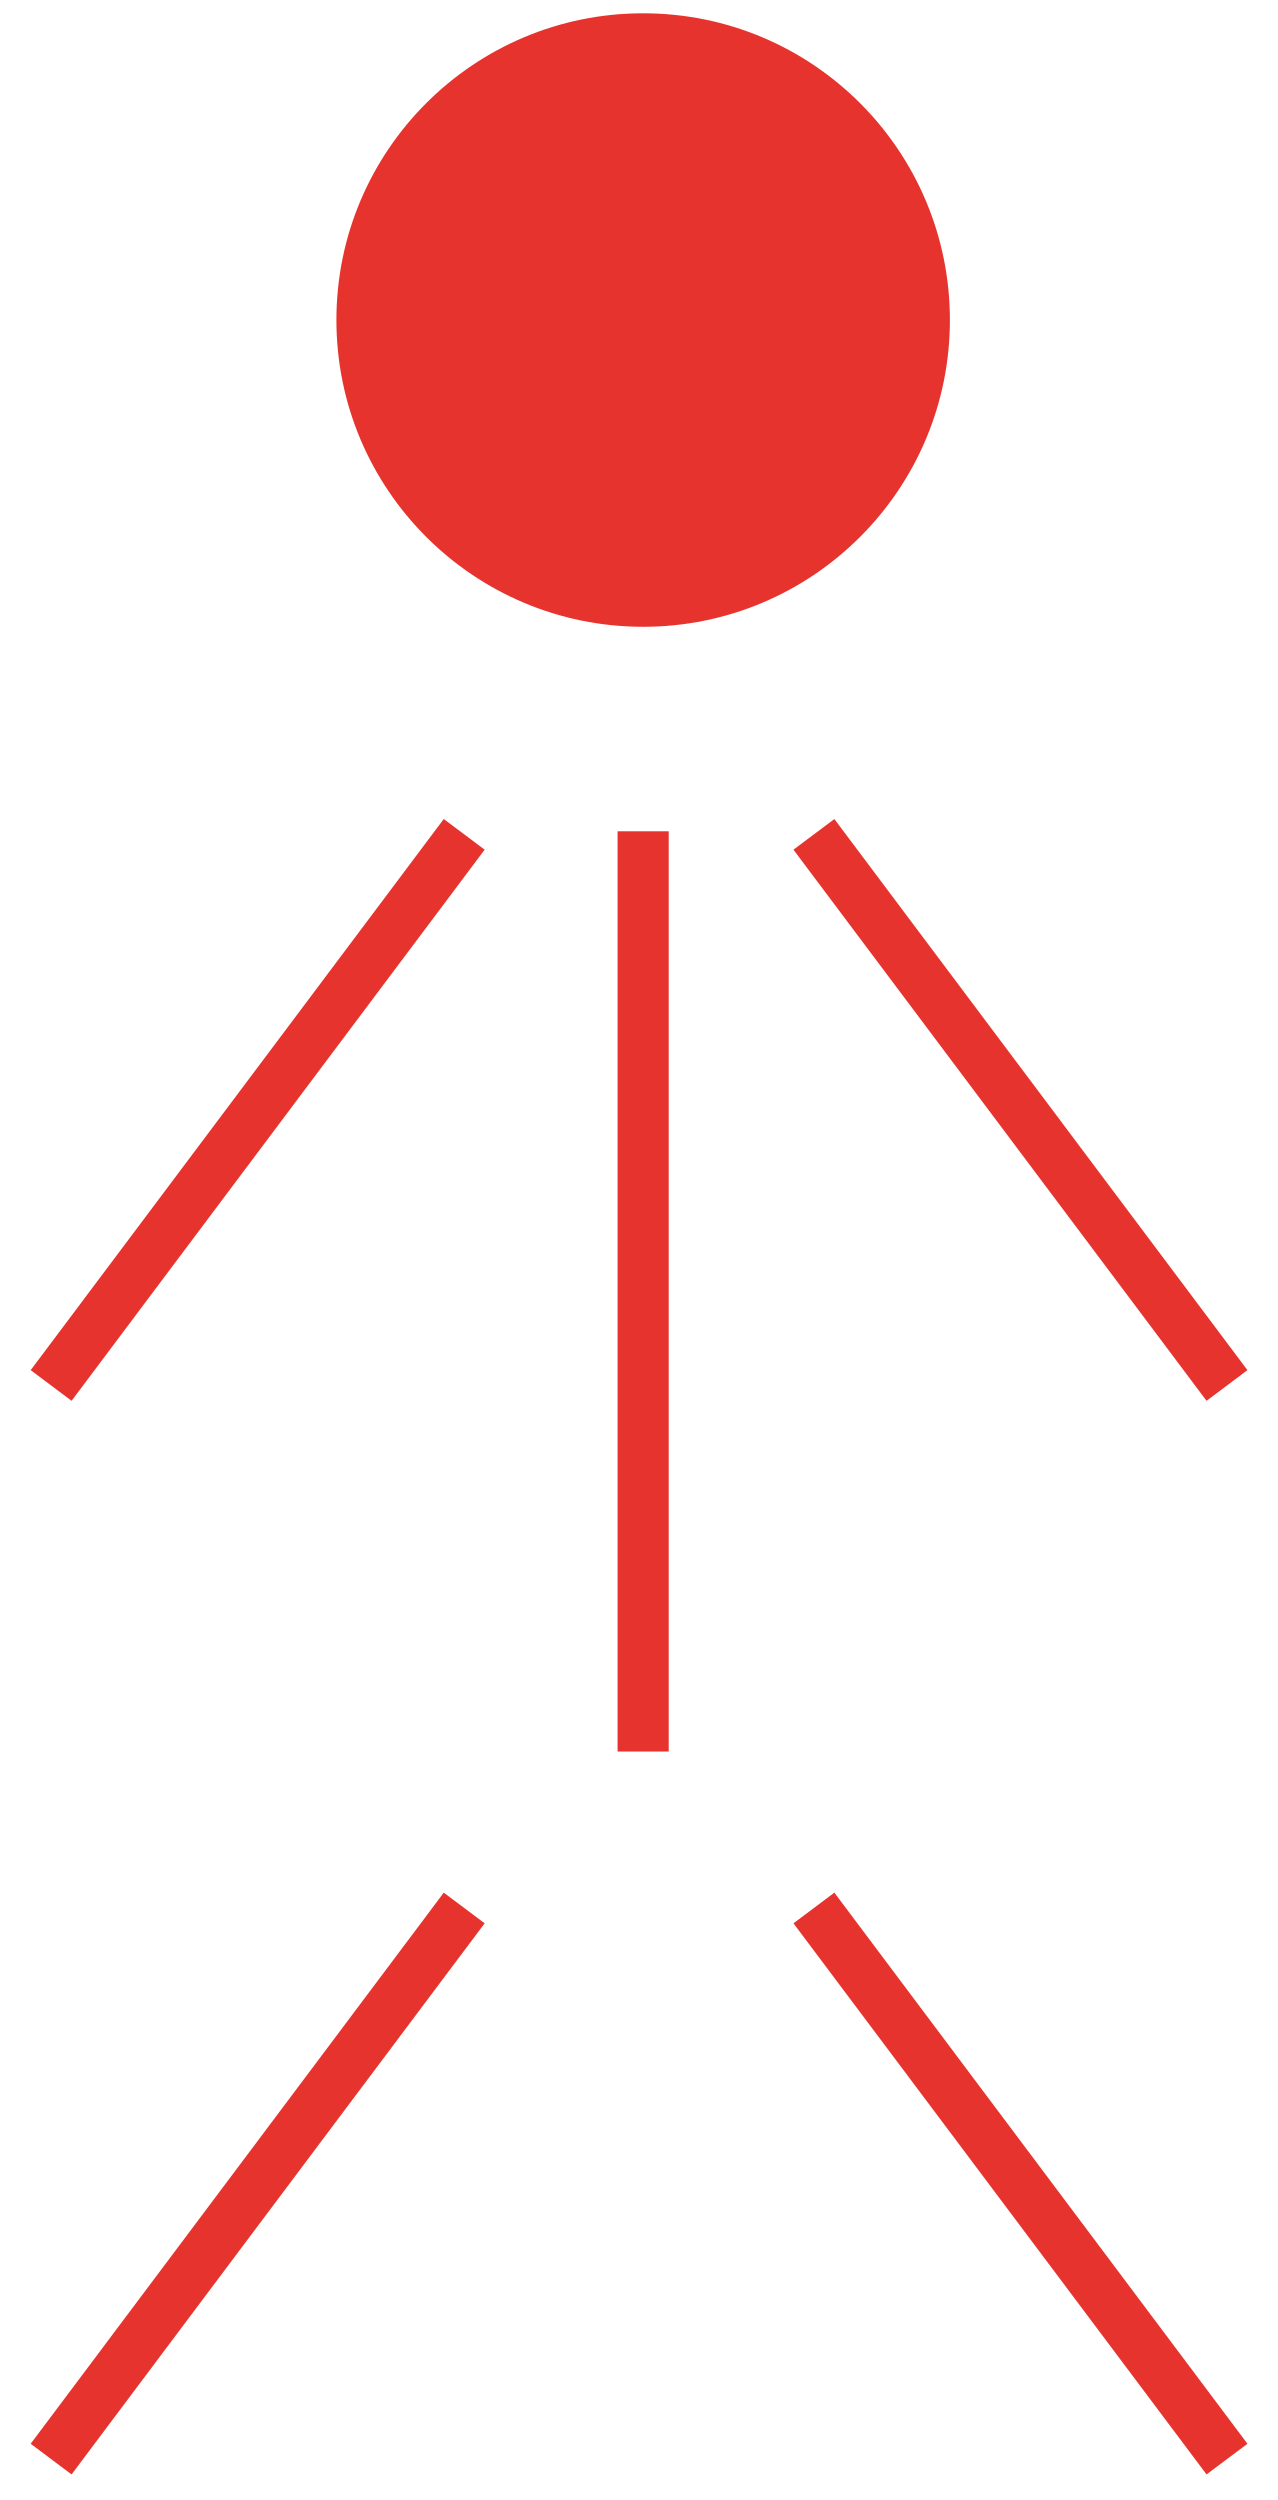
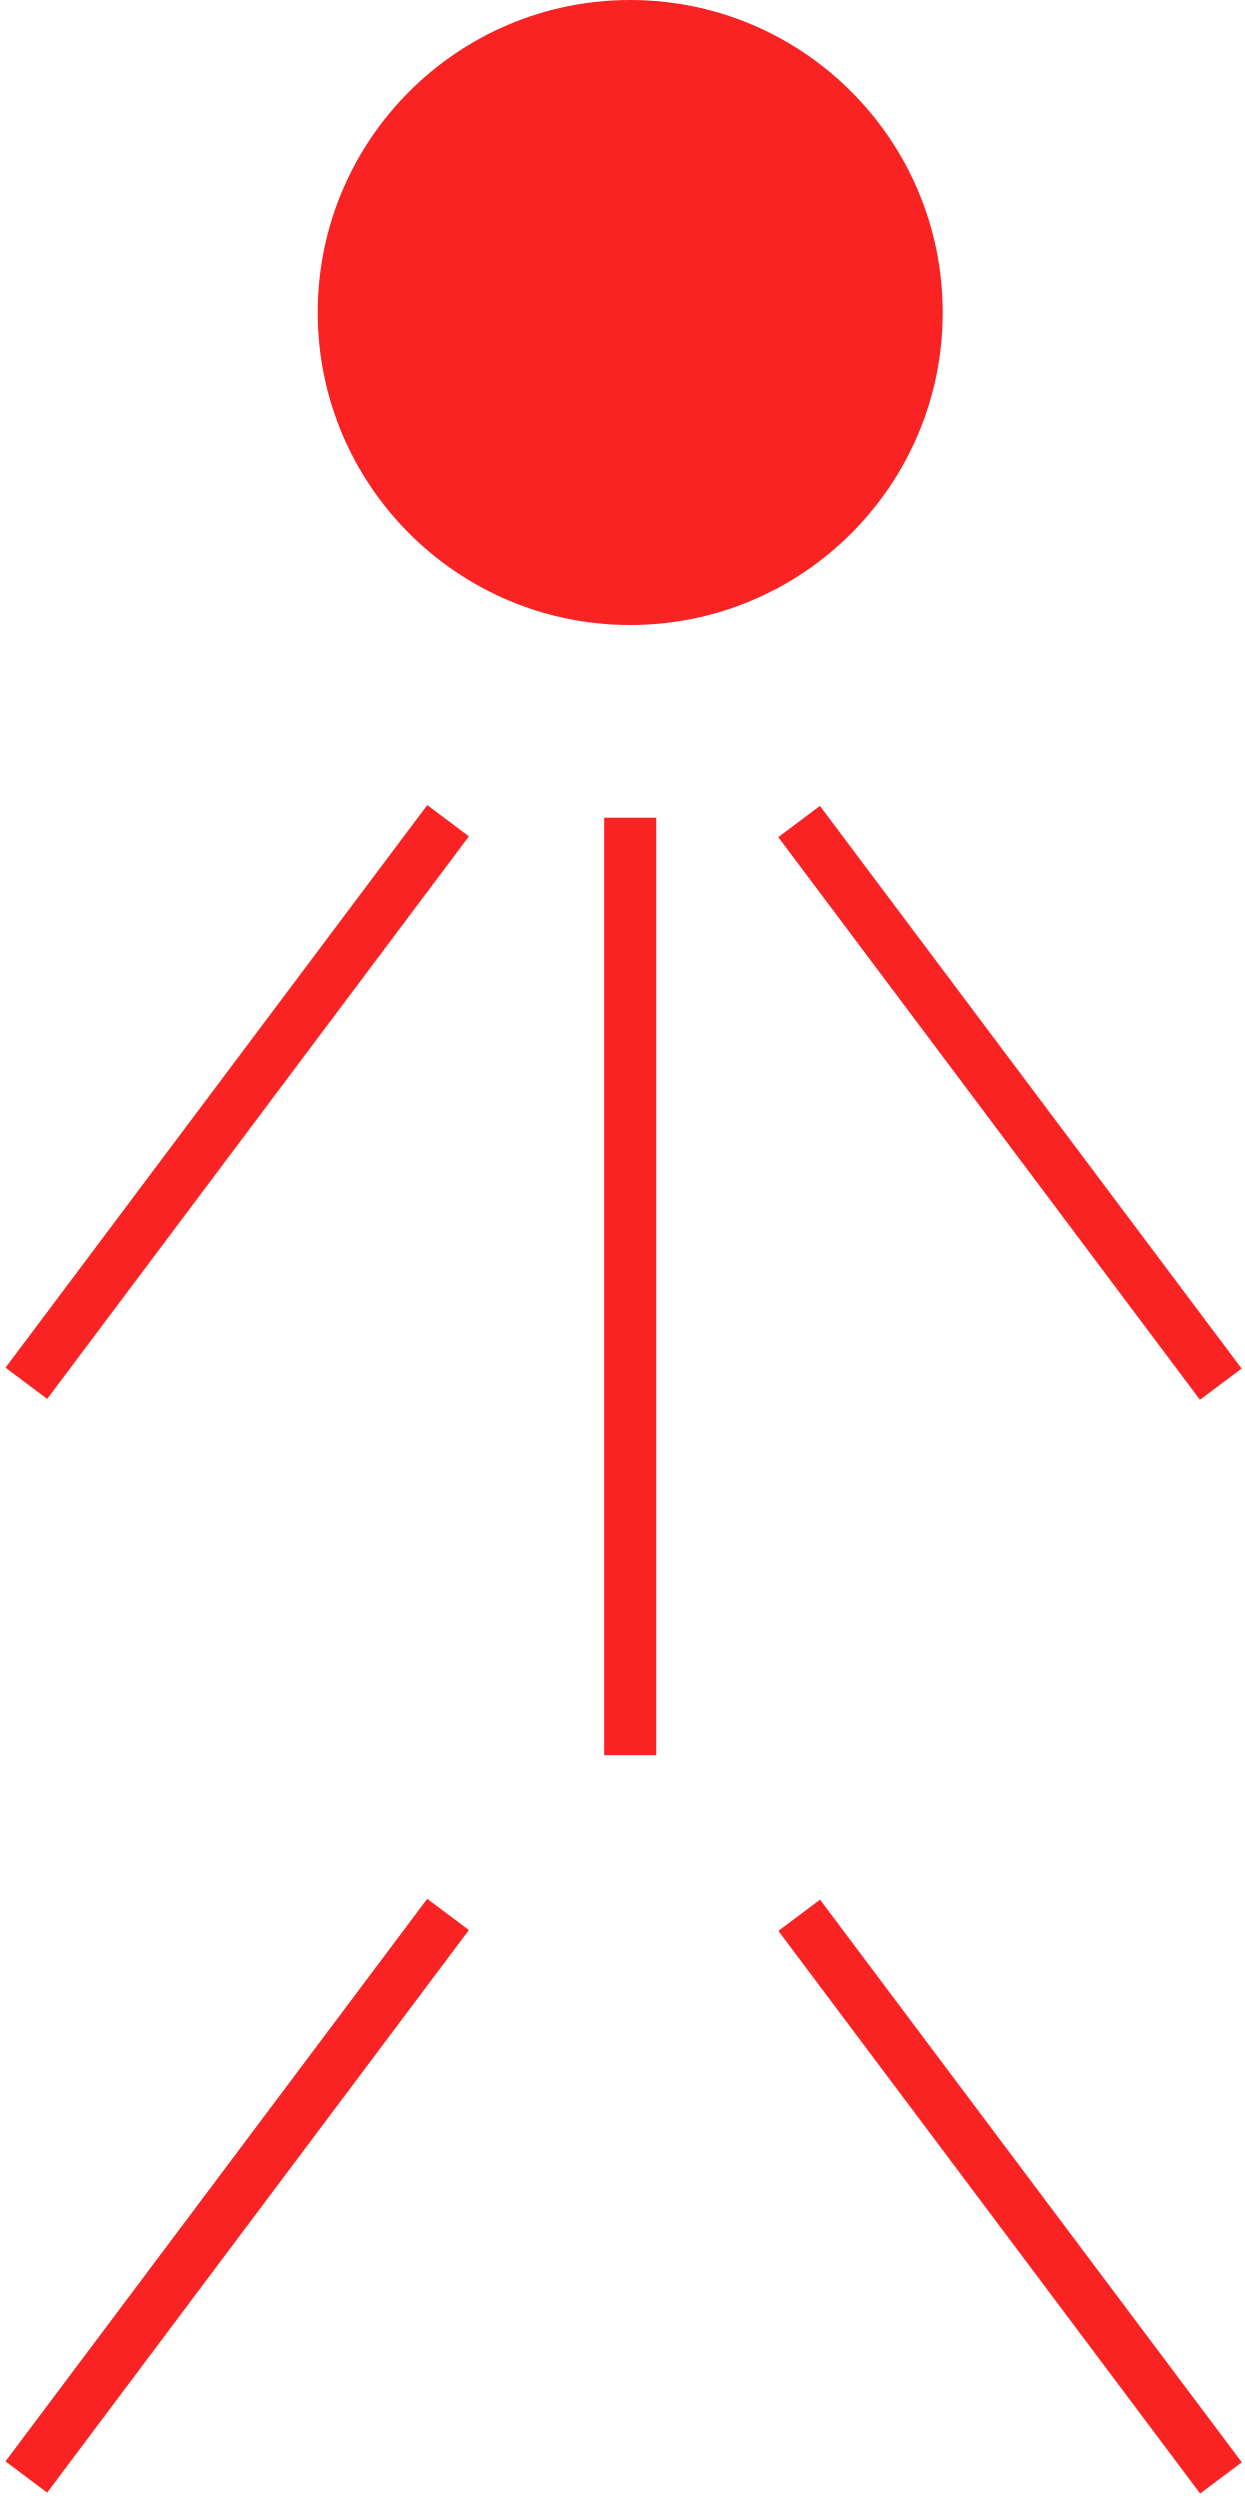
- <svg xmlns="http://www.w3.org/2000/svg" version="1.1" id="Layer_1" x="0px" y="0px" viewBox="0 0 24.99 48.9" style="enable-background:new 0 0 24.99 48.9;" xml:space="preserve">
+ <svg xmlns="http://www.w3.org/2000/svg" version="1.1" id="Layer_1" x="0px" y="0px" viewBox="0 0 23.9 48" style="enable-background:new 0 0 23.9 48;" xml:space="preserve">
  <style type="text/css">
- 	.st0{fill:#E7332E;}
- 	.st1{fill:none;stroke:#E7332E;stroke-miterlimit:10;}
+ 	.st0{fill:#F92323;}
</style>
-   <circle class="st0" cx="12.58" cy="6.26" r="6" />
-   <line class="st1" x1="12.58" y1="34.26" x2="12.58" y2="16.26" />
-   <line class="st1" x1="24" y1="27.1" x2="15.92" y2="16.32" />
-   <line class="st1" x1="1" y1="27.1" x2="9.08" y2="16.32" />
-   <line class="st1" x1="24" y1="48.1" x2="15.92" y2="37.32" />
-   <line class="st1" x1="1" y1="48.1" x2="9.08" y2="37.32" />
+   <circle class="st0" cx="12.1" cy="6" r="6" />
+   <rect x="11.6" y="15.7" class="st0" width="1" height="18" />
+   <rect x="18.9" y="14.4" transform="matrix(0.8002 -0.5997 0.5997 0.8002 -8.8169 15.8843)" class="st0" width="1" height="13.5" />
+   <rect x="-2.2" y="20.7" transform="matrix(0.5998 -0.8001 0.8001 0.5998 -15.1369 12.0831)" class="st0" width="13.5" height="1" />
+   <rect x="18.9" y="35.4" transform="matrix(0.8002 -0.5998 0.5998 0.8002 -21.4122 20.0819)" class="st0" width="1" height="13.5" />
+   <rect x="-2.2" y="41.7" transform="matrix(0.5998 -0.8001 0.8001 0.5998 -31.9394 20.4864)" class="st0" width="13.5" height="1" />
</svg>
